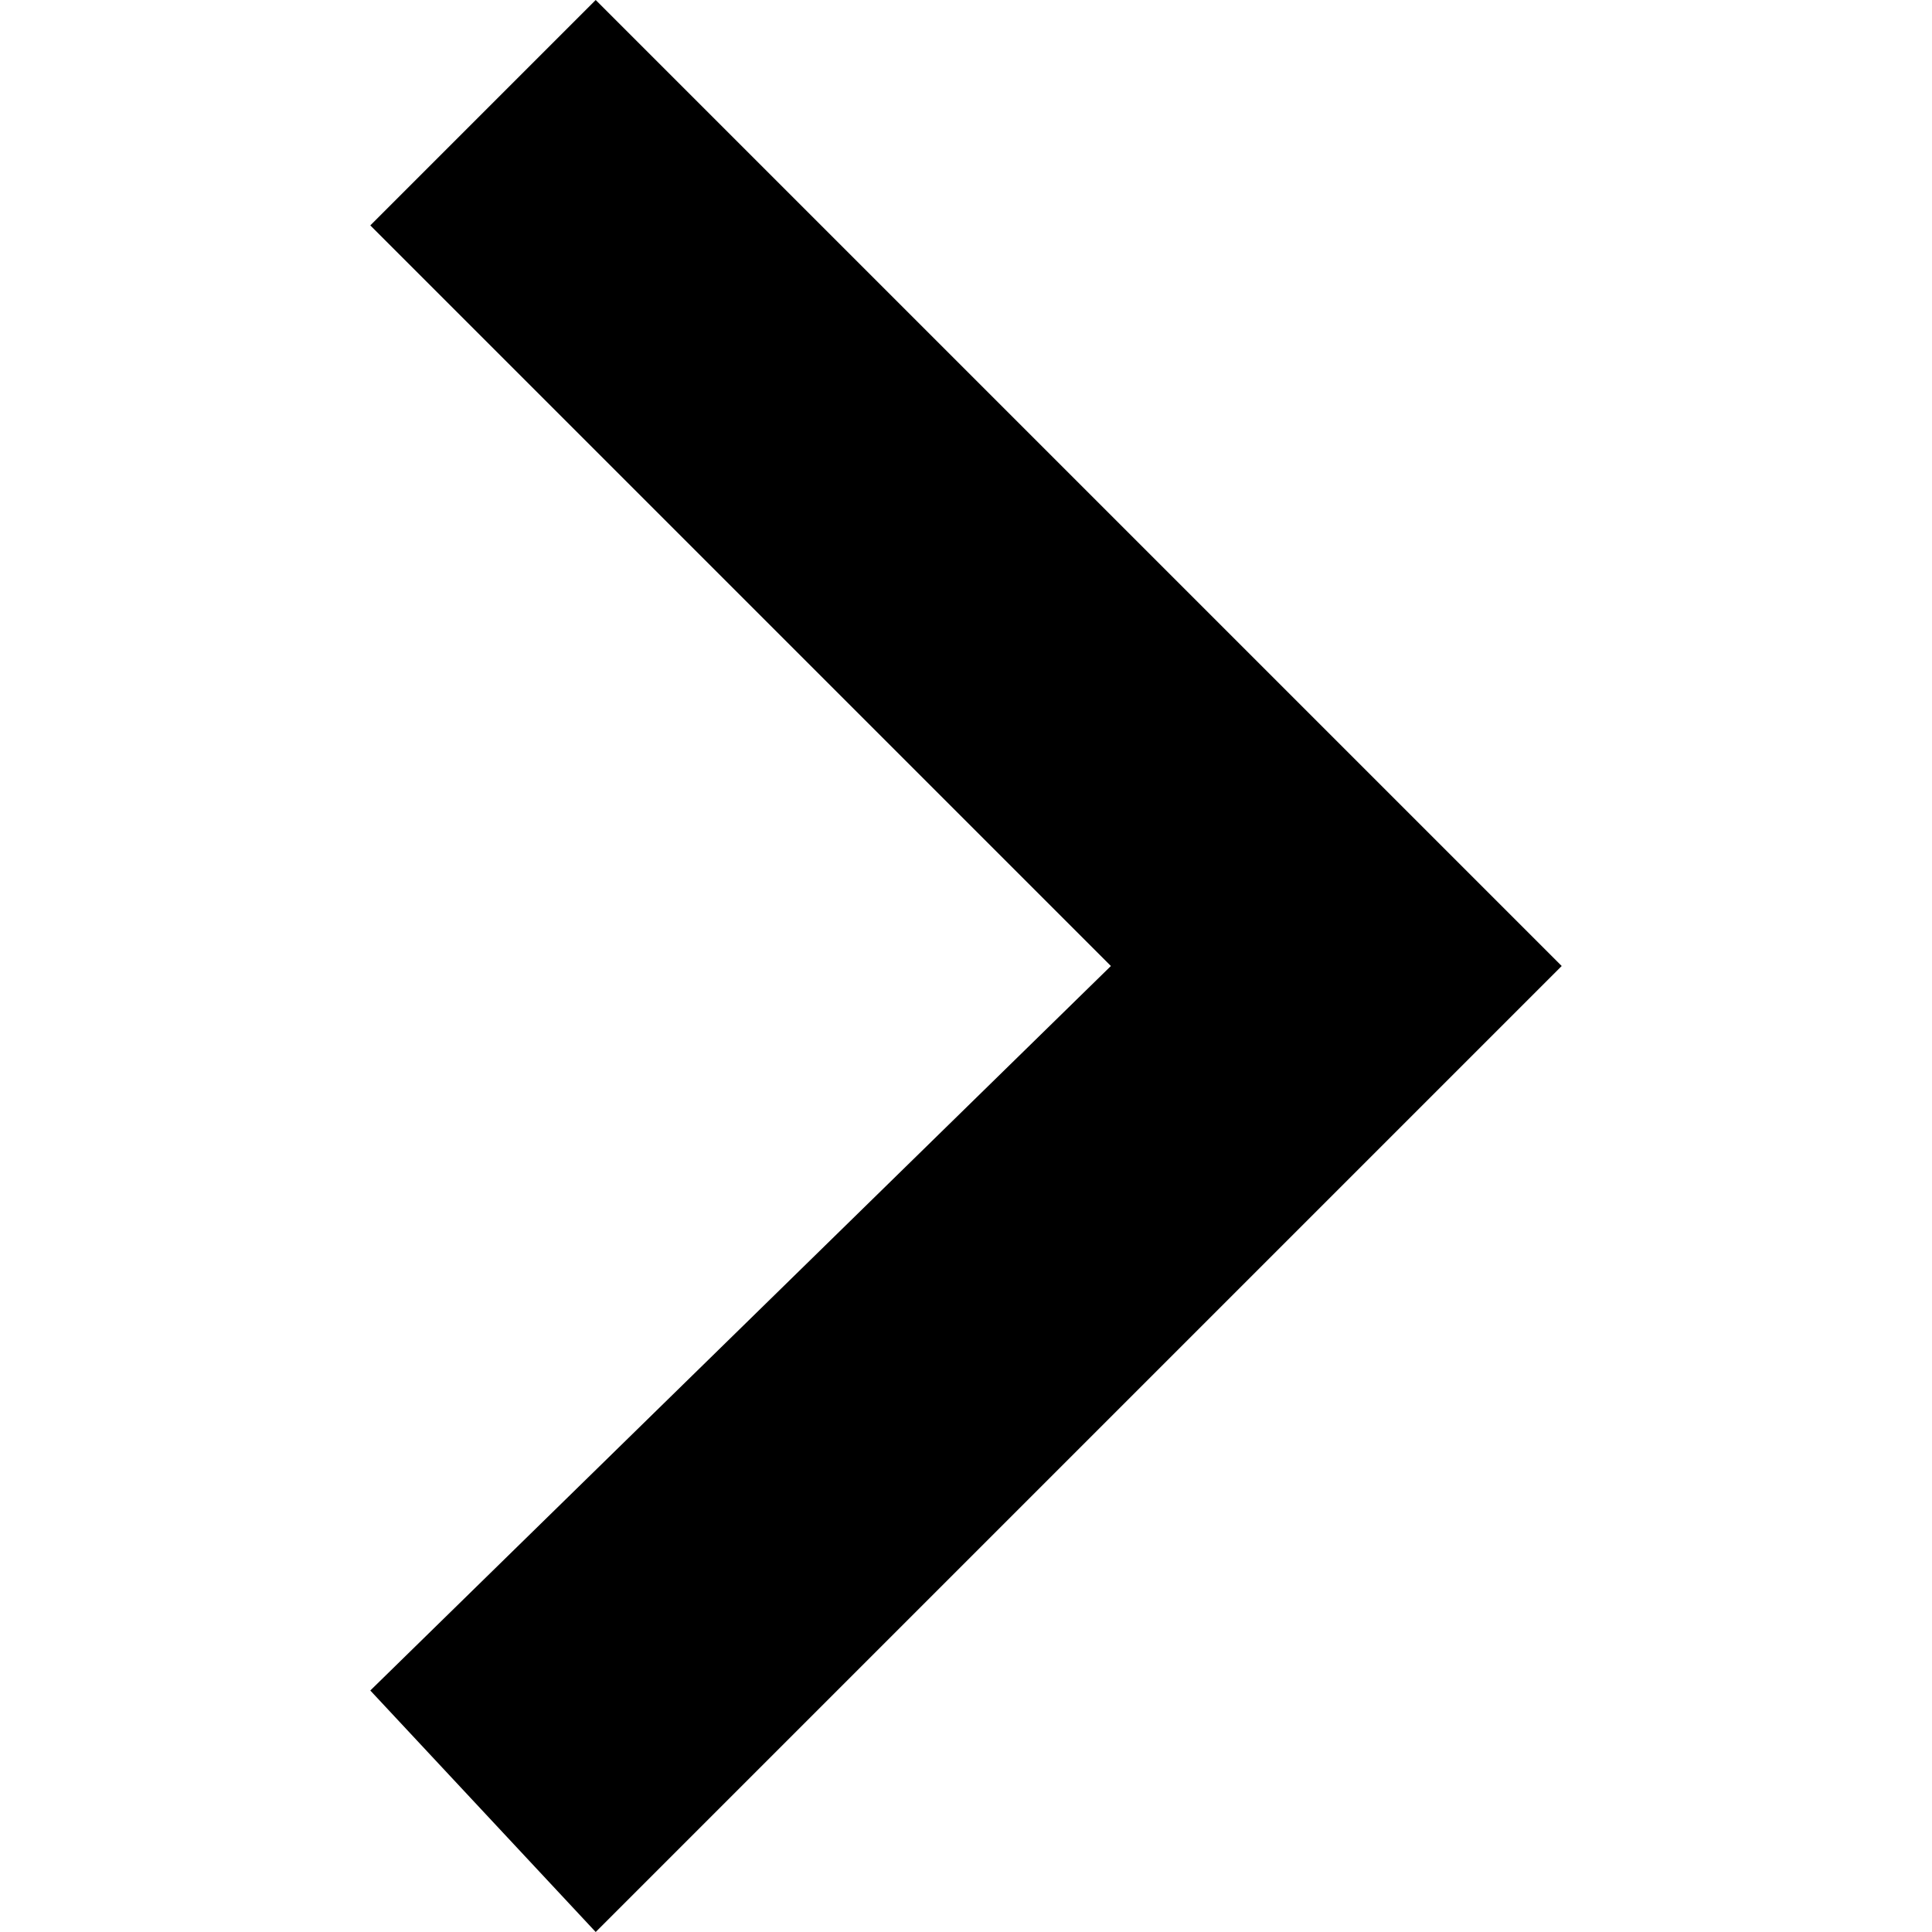
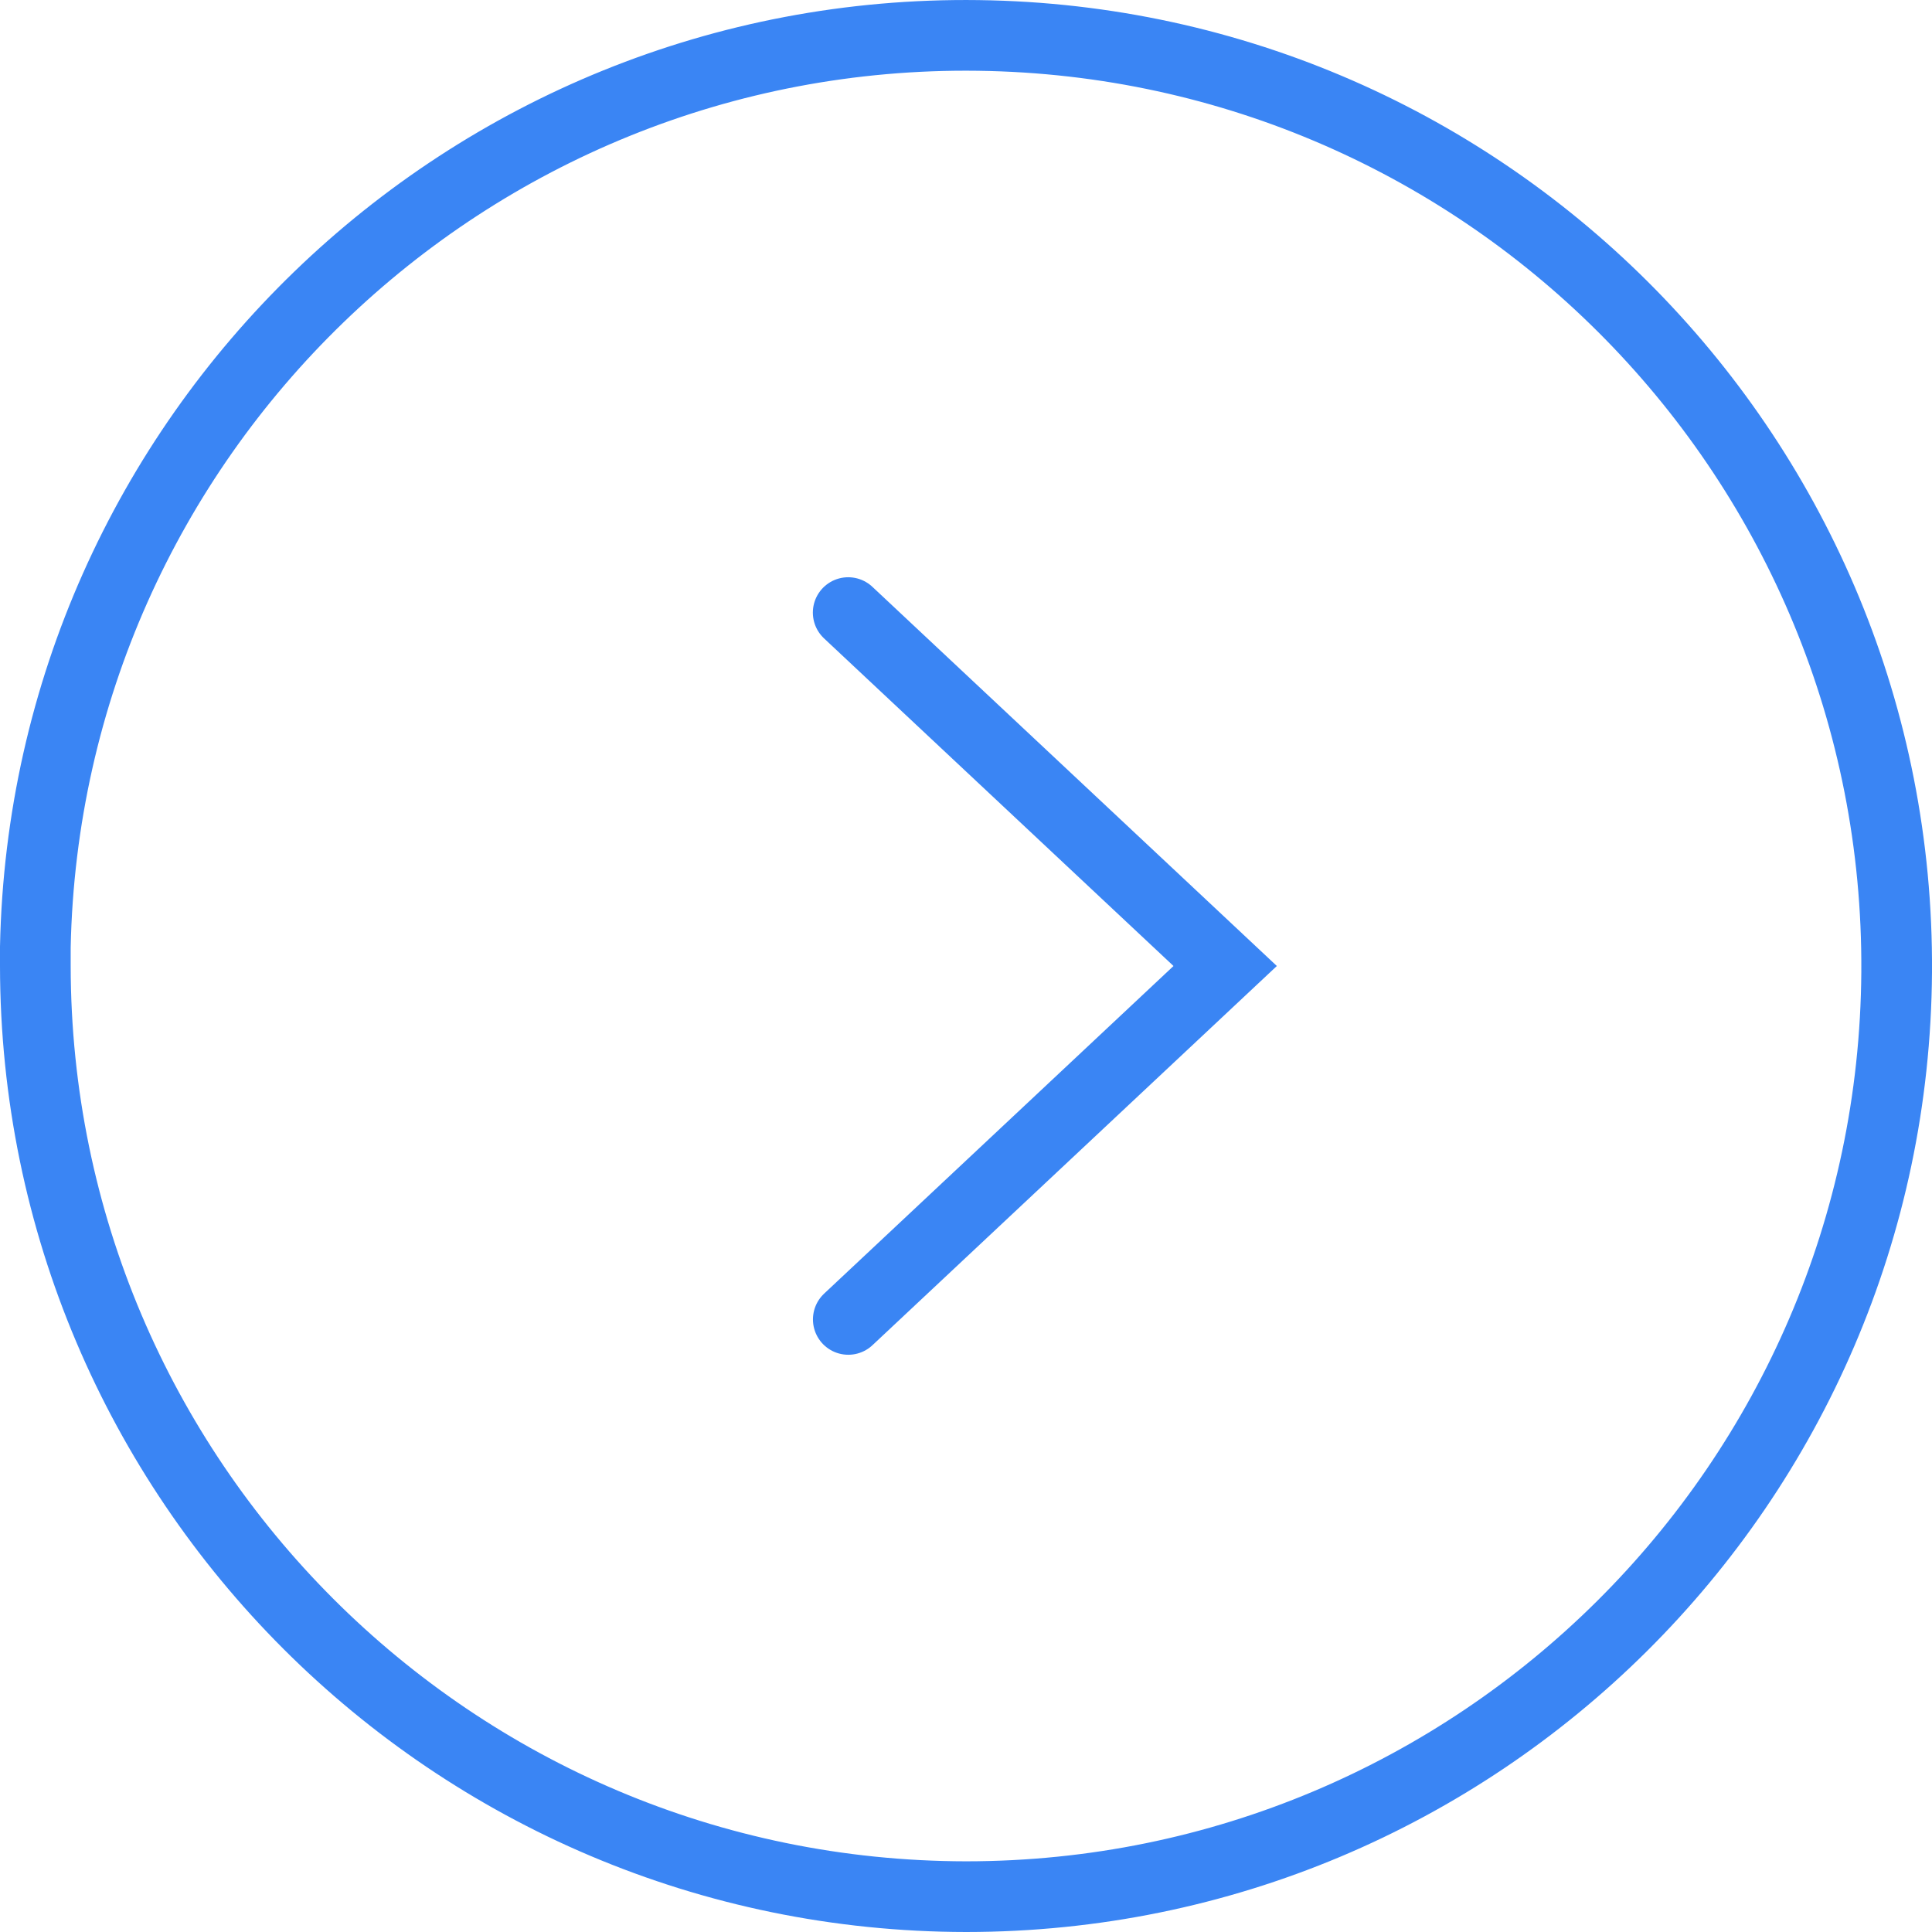
- <svg xmlns="http://www.w3.org/2000/svg" version="1.1" id="Capa_1" x="0px" y="0px" viewBox="0 0 306 306" xml:space="preserve">
-   <g>
-     <g id="keyboard-arrow-right">
-       <polygon points="58.65,267.75 175.95,153 58.65,35.7 94.35,0 247.35,153 94.35,306   " />
-     </g>
-   </g>
-   <g>
- </g>
-   <g>
- </g>
-   <g>
- </g>
-   <g>
- </g>
-   <g>
- </g>
-   <g>
- </g>
-   <g>
- </g>
-   <g>
- </g>
-   <g>
- </g>
-   <g>
- </g>
-   <g>
- </g>
-   <g>
- </g>
-   <g>
- </g>
-   <g>
- </g>
-   <g>
- </g>
+ <svg xmlns="http://www.w3.org/2000/svg" width="41" height="41" viewBox="0 0 41 41" fill="none">
+   <path d="M20.503 40.25C9.599 40.238 0.762 31.402 0.75 20.5V20.098C0.971 9.248 9.907 0.608 20.76 0.752C31.616 0.896 40.321 9.774 40.25 20.629C40.179 31.484 31.359 40.247 20.503 40.25Z" stroke="#3A85F4" stroke-width="1.5" />
+   <path d="M18 13L26 20.5L18.002 28" stroke="#3A85F4" stroke-width="1.5" stroke-linecap="round" />
</svg>
